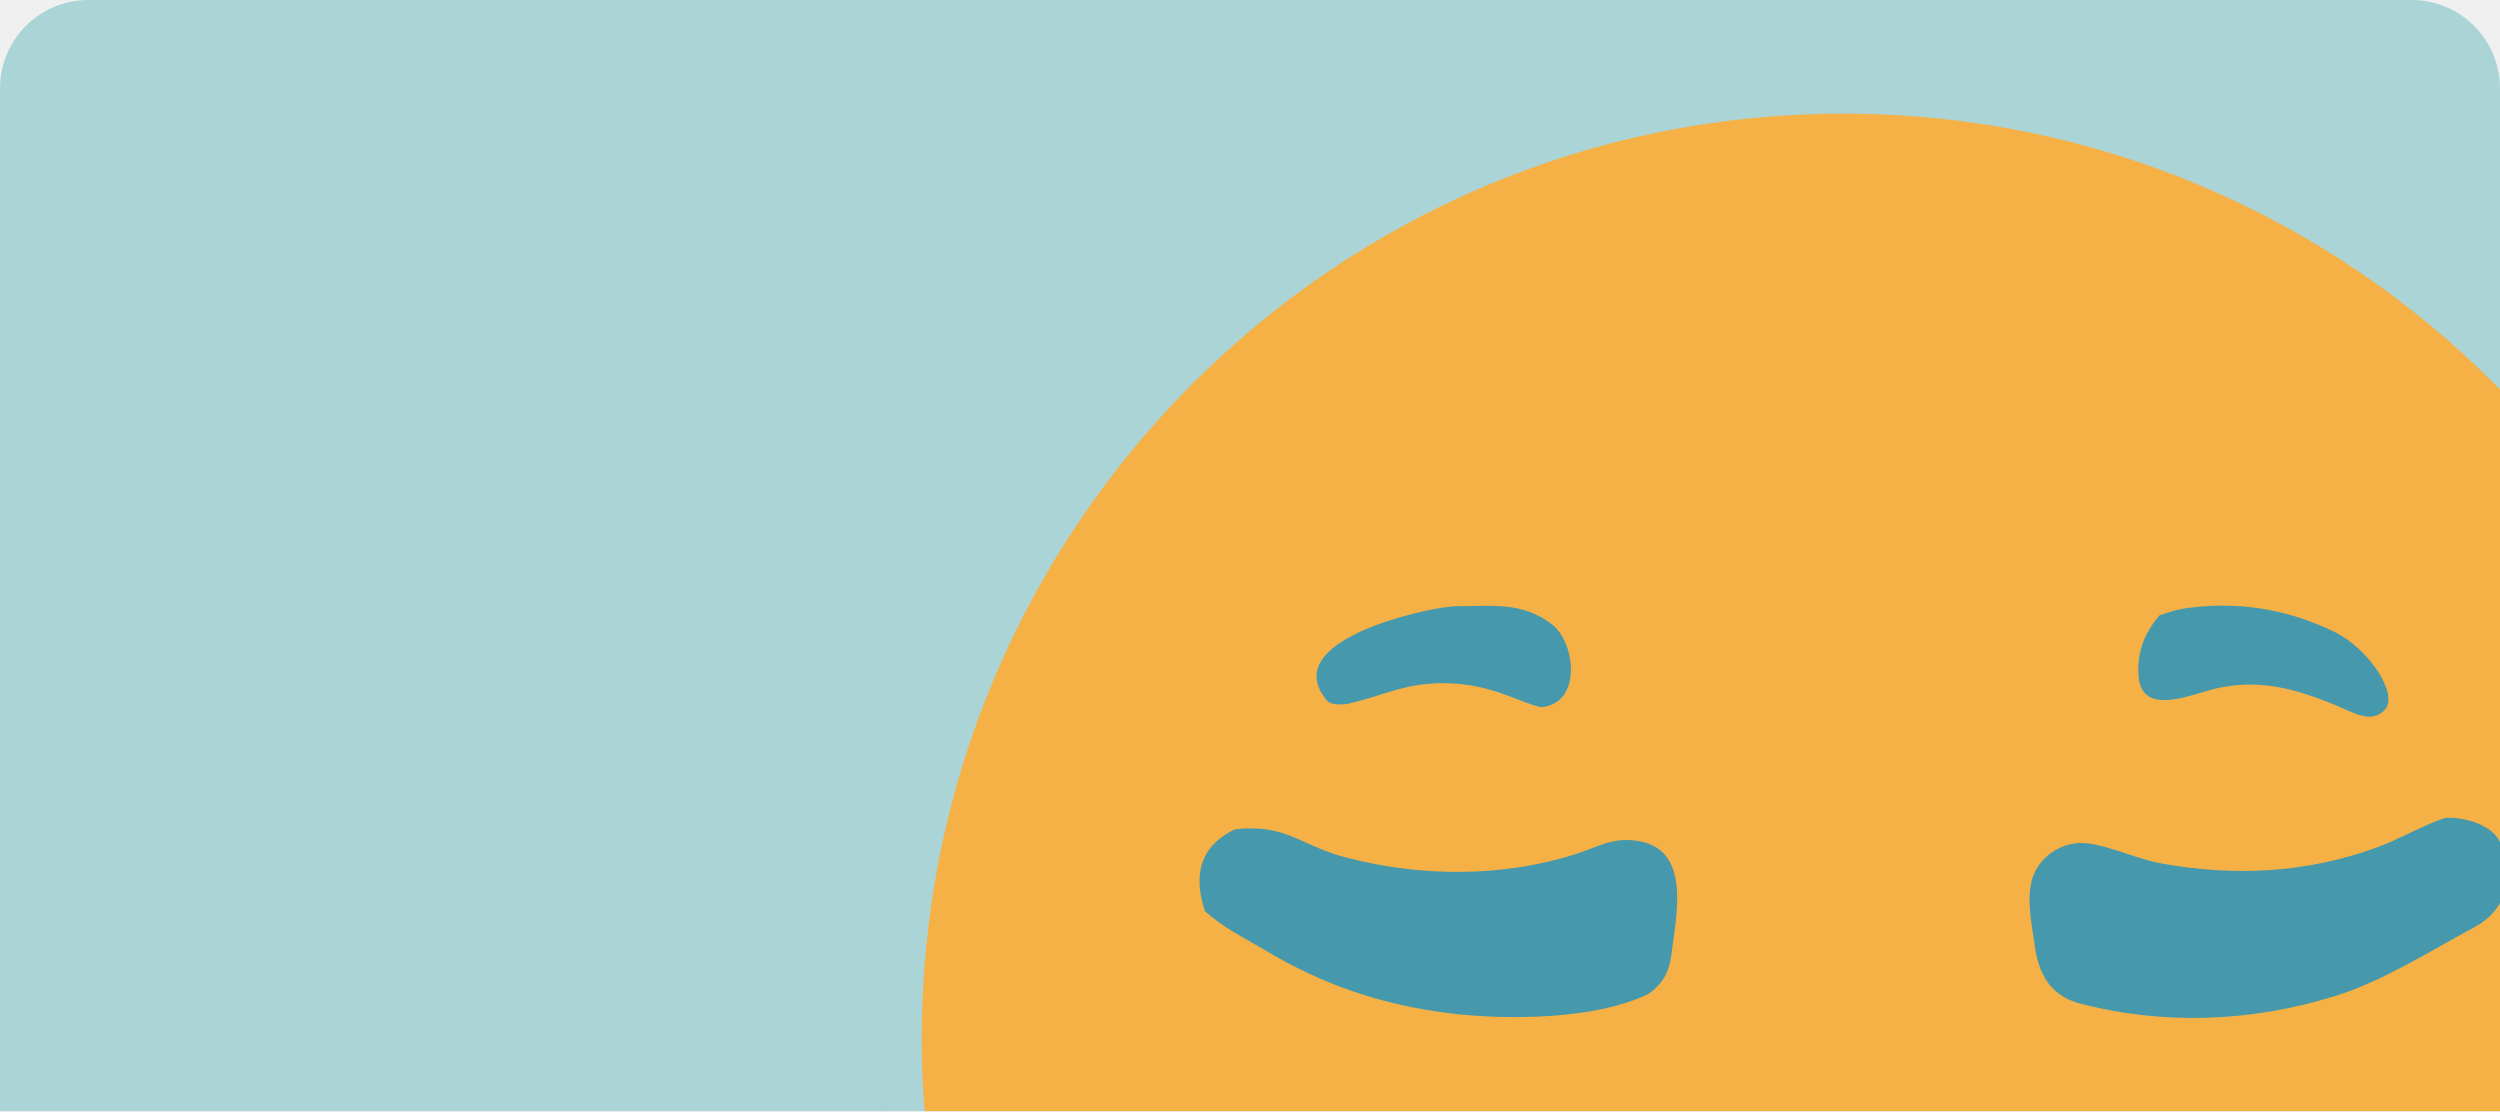
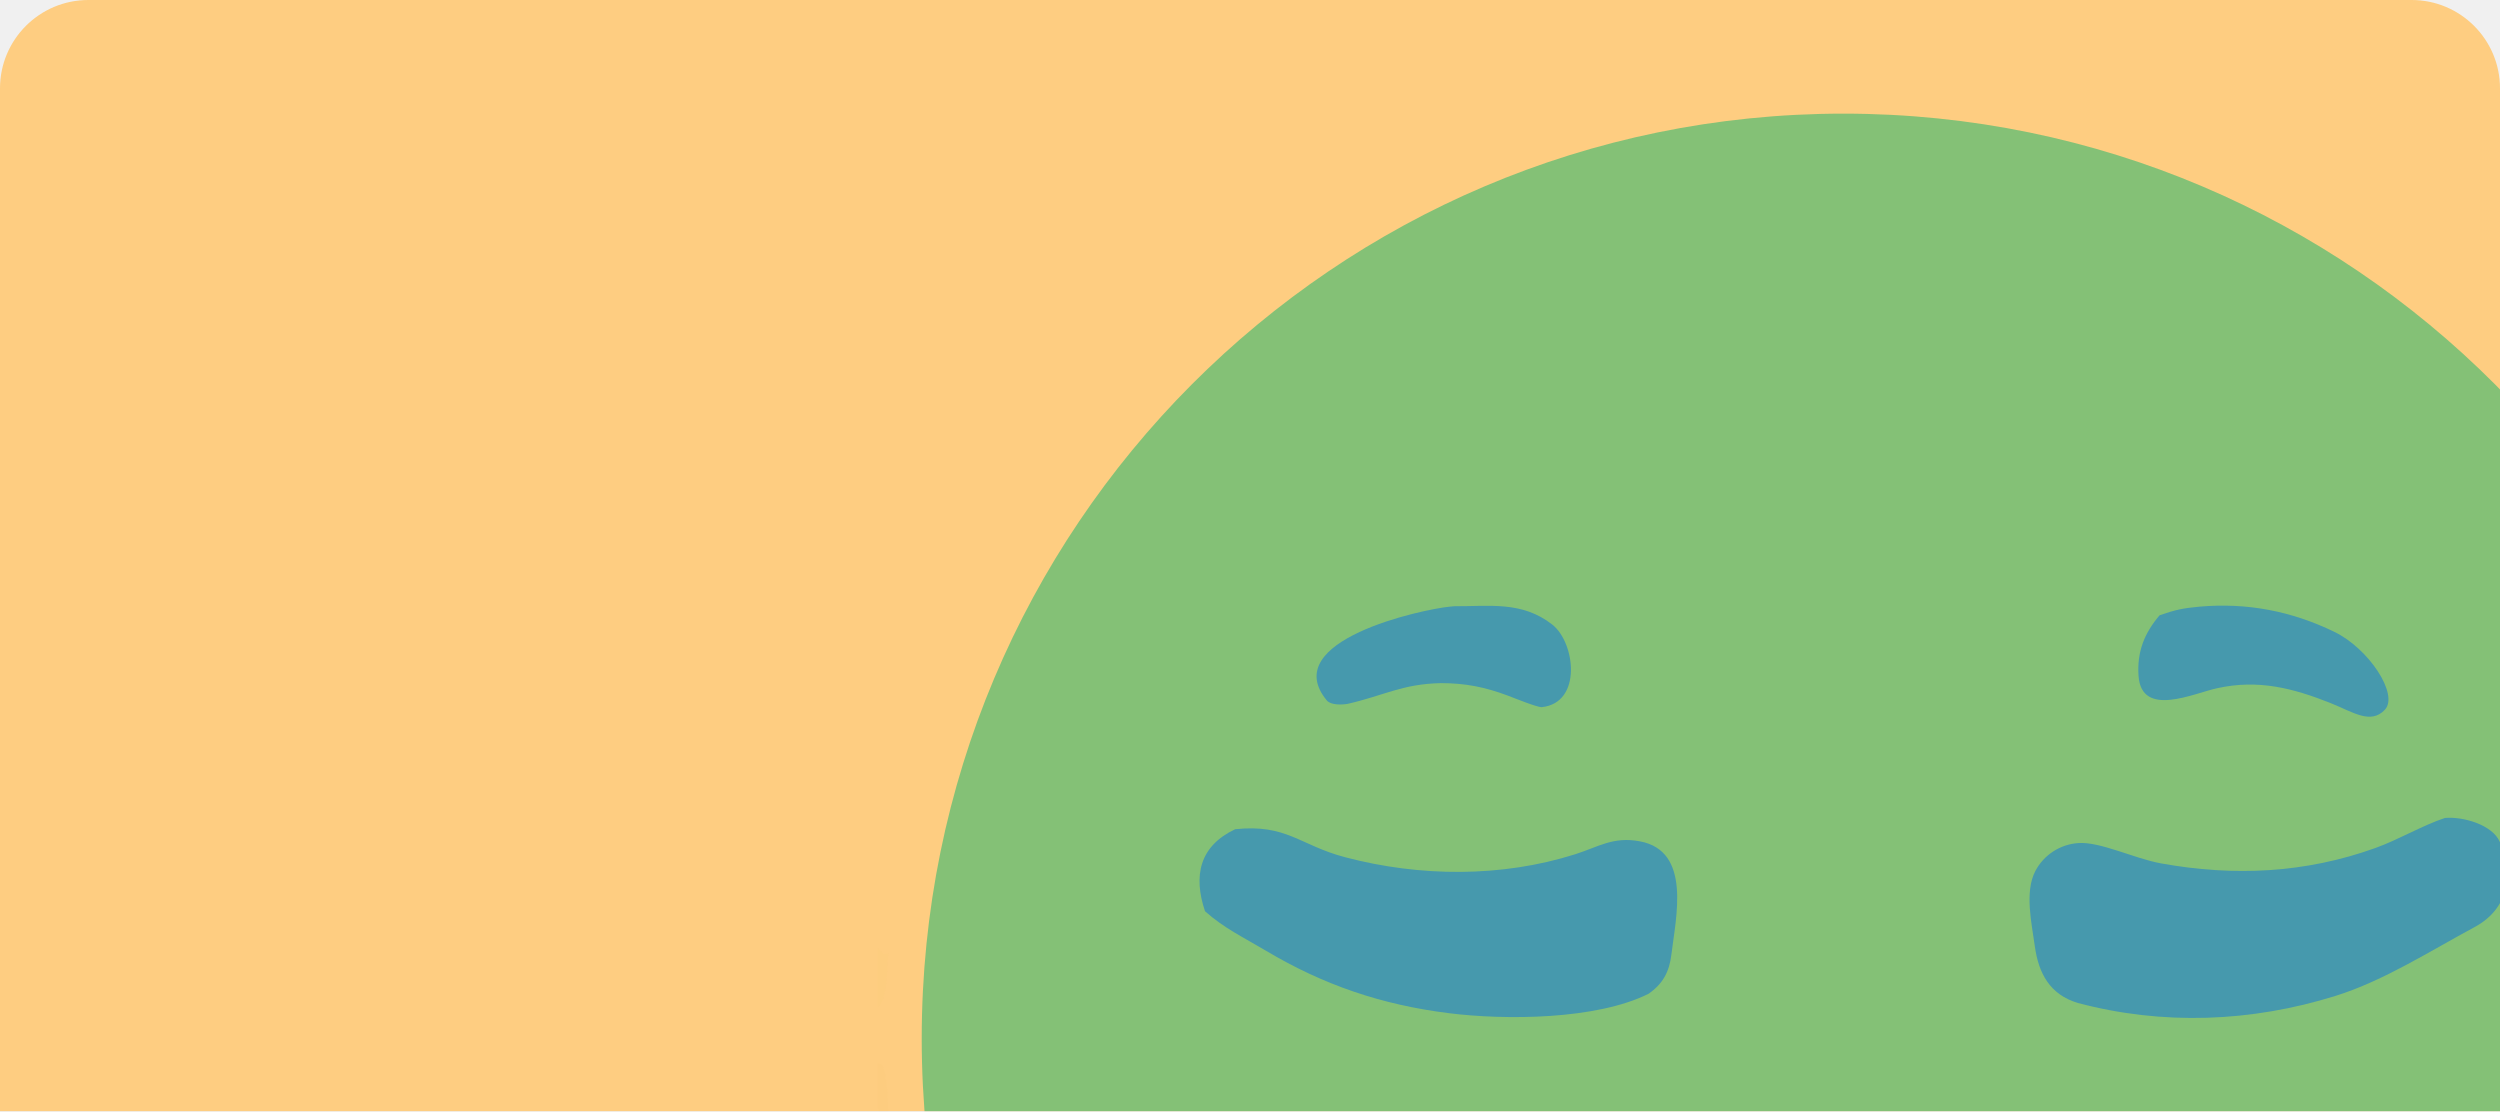
<svg xmlns="http://www.w3.org/2000/svg" width="396" height="176" viewBox="0 0 396 176" fill="none">
-   <g clip-path="url(#clip0_314_619)">
-     <path d="M0 14C0 6.268 6.268 0 14 0H382C389.732 0 396 6.268 396 14V176H0V14Z" fill="#ABD4D7" />
-     <ellipse cx="292" cy="164.5" rx="146" ry="146.5" fill="#F5B145" />
-     <path d="M387.281 129.565C390.23 129.314 394.782 130.665 395.96 133.331C398.347 138.725 397.18 144.013 392.042 146.815C384.998 150.591 377.616 155.357 369.923 157.756C356.586 161.914 342.604 162.445 329.149 158.876C324.713 157.557 322.901 154.202 322.309 149.83C321.823 146.25 320.661 141.319 322.399 137.965C323.748 135.411 326.324 133.737 329.206 133.541C332.643 133.289 338.056 135.989 342.301 136.758C353.857 138.853 365.138 138.318 376.249 134.33C379.909 133.017 383.721 130.739 387.281 129.565Z" fill="#4699AD" />
-     <path d="M195.654 131.347C203.827 130.486 205.86 133.884 213.06 135.784C224.875 138.902 237.813 139.02 249.511 135.313C253.174 134.152 255.535 132.469 259.728 133.261C268.003 134.781 265.444 145.356 264.748 151.197C264.418 153.973 263.373 155.867 261.116 157.423C252.869 161.535 238.48 161.615 229.477 160.486C218.883 159.156 209.685 156.054 200.487 150.573C197.02 148.507 193.924 147.053 190.876 144.344C188.972 138.687 190.02 134.005 195.654 131.347Z" fill="#4699AD" />
+   <g clip-path="url(#clip0_765_935)">
+     <path d="M0 14C0 6.268 6.268 0 14 0H382C389.732 0 396 6.268 396 14V176H0V14Z" fill="#FECD81" />
+     <ellipse cx="292" cy="164.5" rx="146" ry="146.5" fill="#84C176" />
+     <path d="M387.28 129.565C390.23 129.314 394.782 130.665 395.96 133.331C398.347 138.725 397.18 144.013 392.042 146.815C384.998 150.591 377.616 155.357 369.923 157.756C356.586 161.914 342.604 162.445 329.149 158.876C324.713 157.557 322.901 154.202 322.308 149.83C321.823 146.25 320.661 141.319 322.399 137.965C323.748 135.411 326.324 133.737 329.206 133.541C332.643 133.289 338.056 135.989 342.301 136.758C353.857 138.853 365.138 138.318 376.249 134.33C379.908 133.017 383.72 130.739 387.28 129.565Z" fill="#4699AD" />
+     <path d="M195.654 131.347C203.827 130.486 205.86 133.884 213.06 135.784C224.875 138.902 237.813 139.02 249.511 135.313C253.175 134.152 255.535 132.469 259.728 133.261C268.003 134.781 265.444 145.356 264.749 151.197C264.418 153.973 263.373 155.867 261.116 157.423C252.869 161.535 238.48 161.615 229.477 160.486C218.883 159.156 209.685 156.054 200.487 150.573C197.02 148.507 193.924 147.053 190.876 144.344C188.972 138.687 190.02 134.005 195.654 131.347Z" fill="#4699AD" />
    <path d="M229.656 96.091C229.864 96.067 230.165 96.031 230.377 96.026C235.95 96.061 241.072 95.176 245.876 98.929C249.52 101.776 250.669 111.302 244.242 112.01C243.564 112.085 239.796 110.543 238.808 110.174C235.197 108.825 232.131 108.214 228.247 108.208C222.129 108.328 219.182 110.192 213.442 111.496C212.576 111.643 210.802 111.718 210.168 110.952C202.3 101.44 225.354 96.505 229.656 96.091Z" fill="#4699AD" />
    <path d="M348.4 96.094C355.936 95.435 362.945 96.79 369.734 100.07C375.222 102.721 380 110 377.772 112.411C375.543 114.823 372.712 112.791 369.19 111.377C363.191 108.991 357.701 107.578 351.222 109.008C347.517 109.789 339.204 113.784 338.745 107.056C338.484 103.239 339.671 100.284 342.082 97.457C344.663 96.566 345.78 96.342 348.4 96.094Z" fill="#4699AD" />
    <path d="M139 168.434C139.446 168.544 139.685 168.498 139.846 168.888C140.667 170.876 140.694 175.773 140.714 177.953L140.472 179.326L140.143 179.527C139.871 179.022 139.472 176.725 139 175.473V168.434Z" fill="#F2B142" fill-opacity="0.02" />
    <path d="M139 150.095C139.488 150.469 139.642 150.628 139.952 151.159L140.718 151.007C140.467 153.114 140.697 158.369 139 159.588V150.095Z" fill="#F7B039" fill-opacity="0.012" />
  </g>
  <defs>
-     <clipPath id="clip0_314_619">
+     <clipPath id="clip0_765_935">
      <rect width="396" height="176" fill="white" />
    </clipPath>
  </defs>
</svg>
